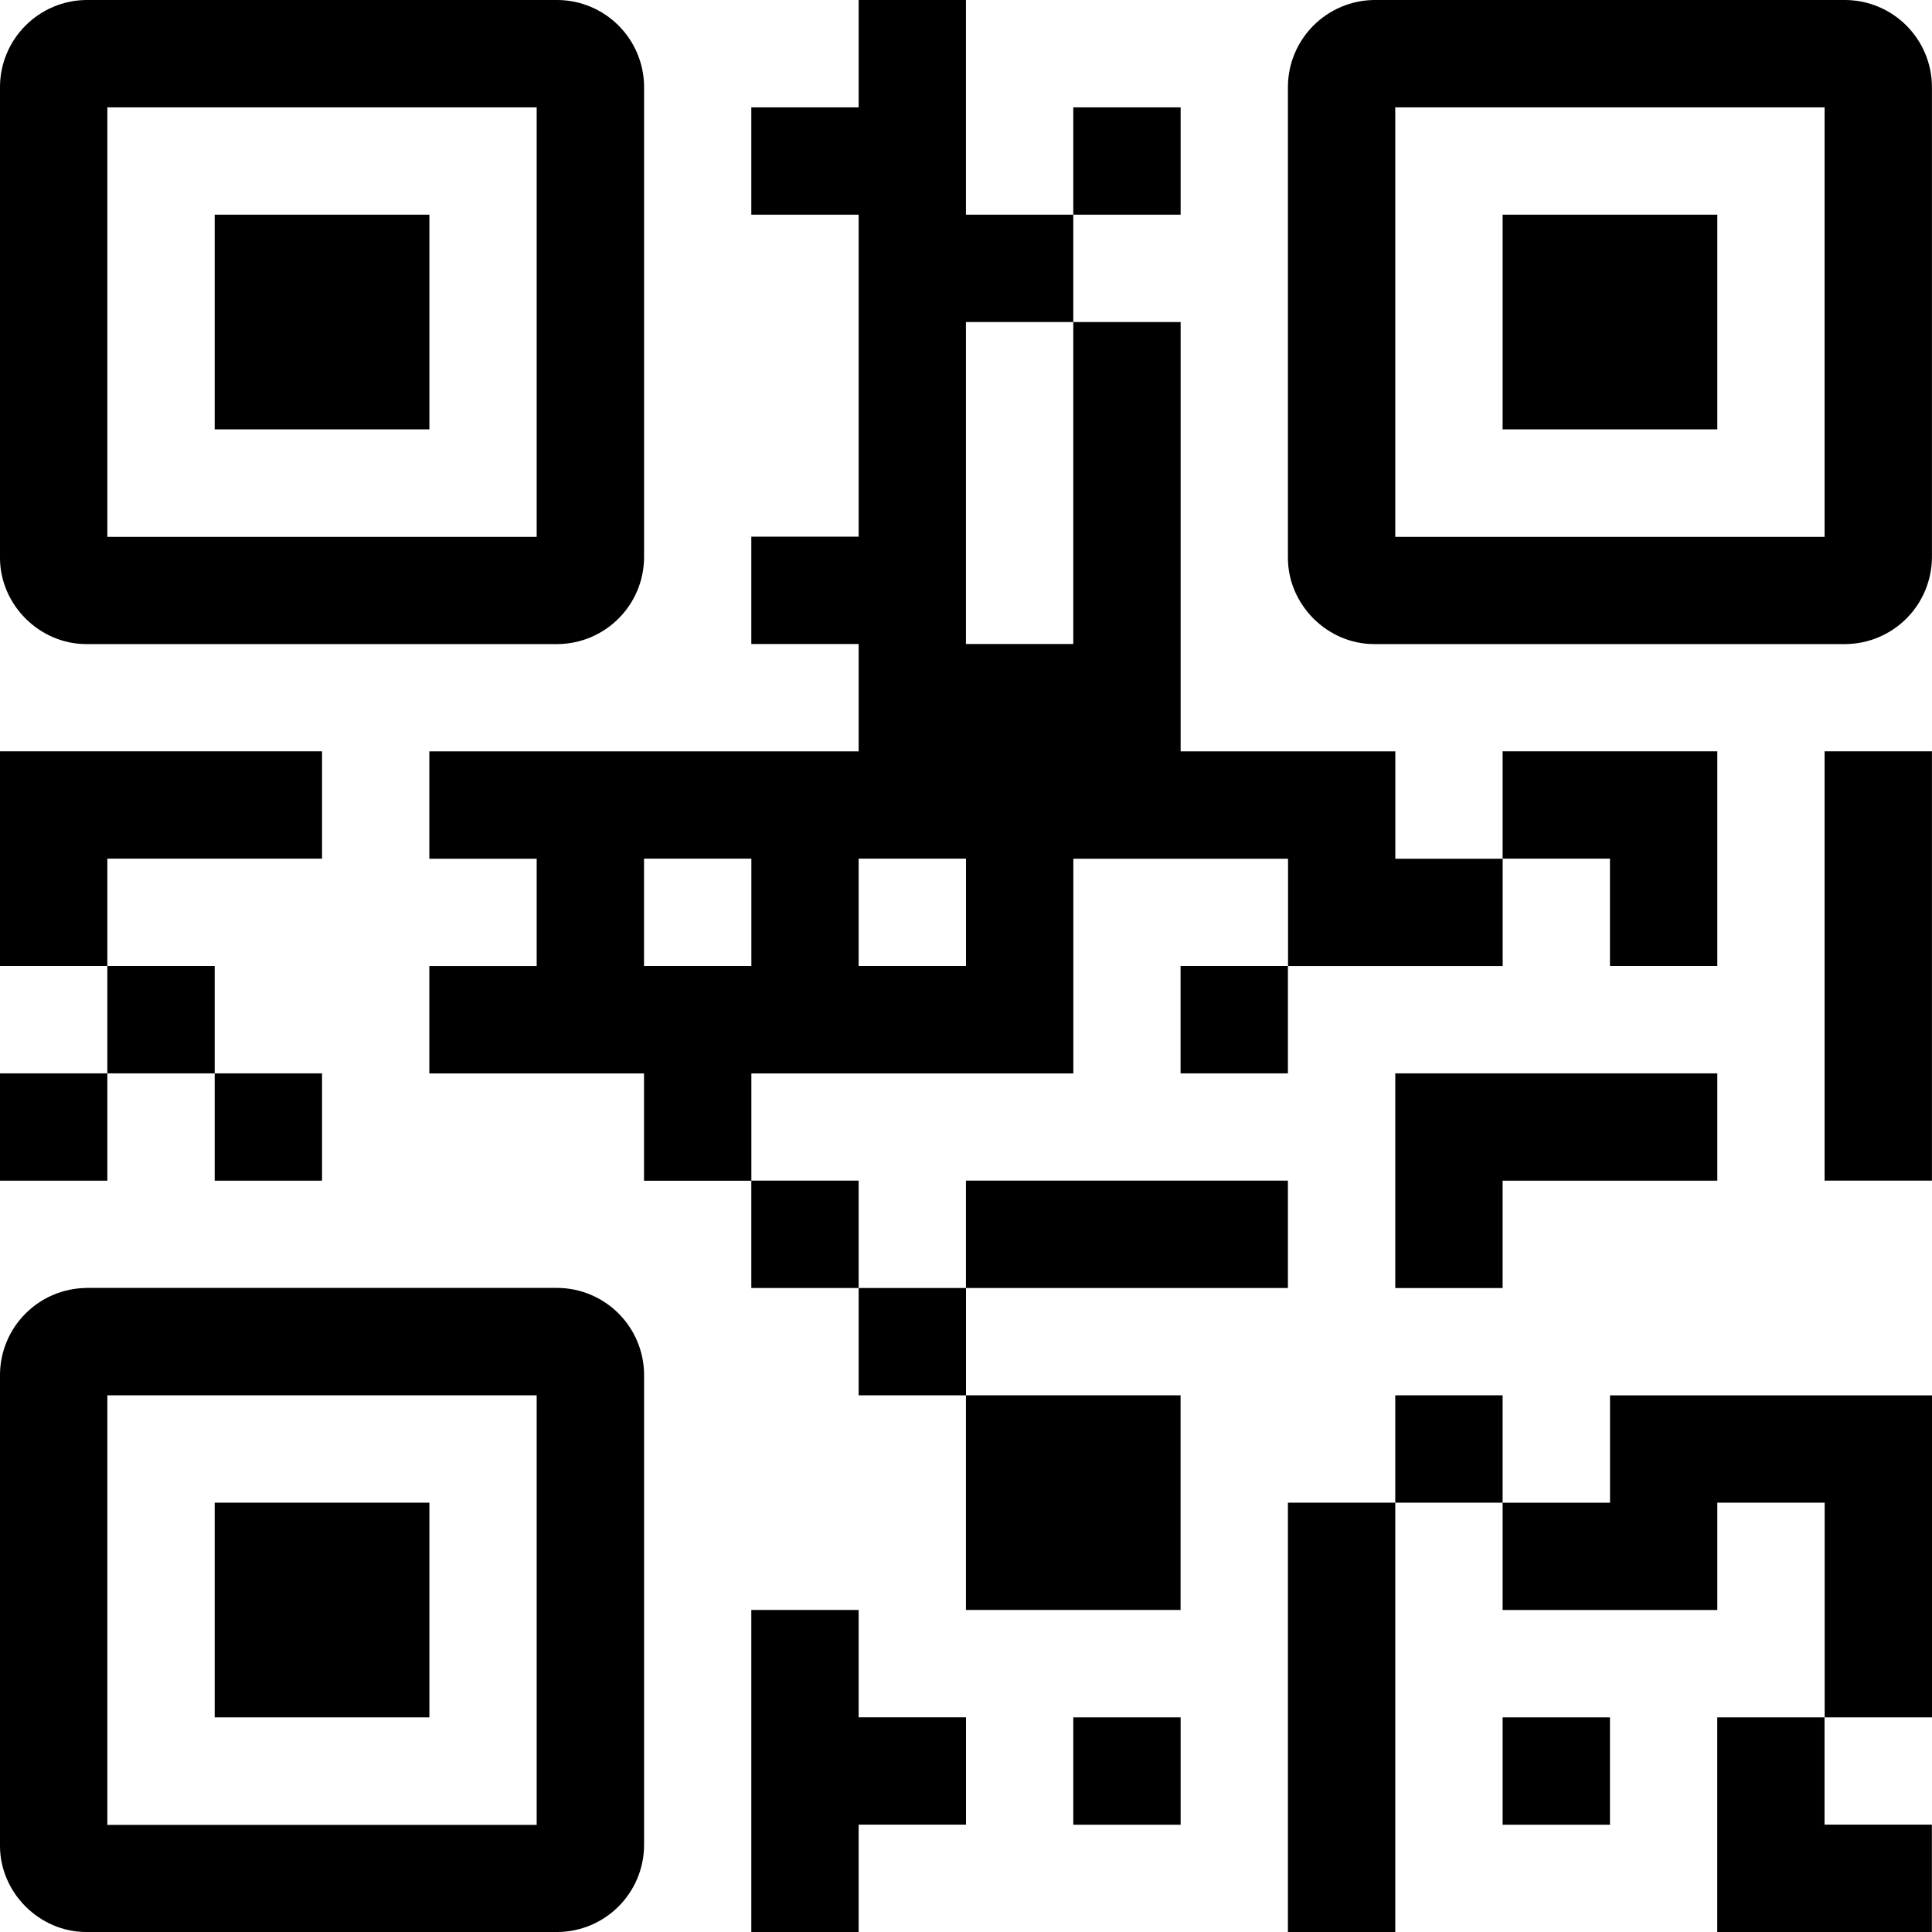
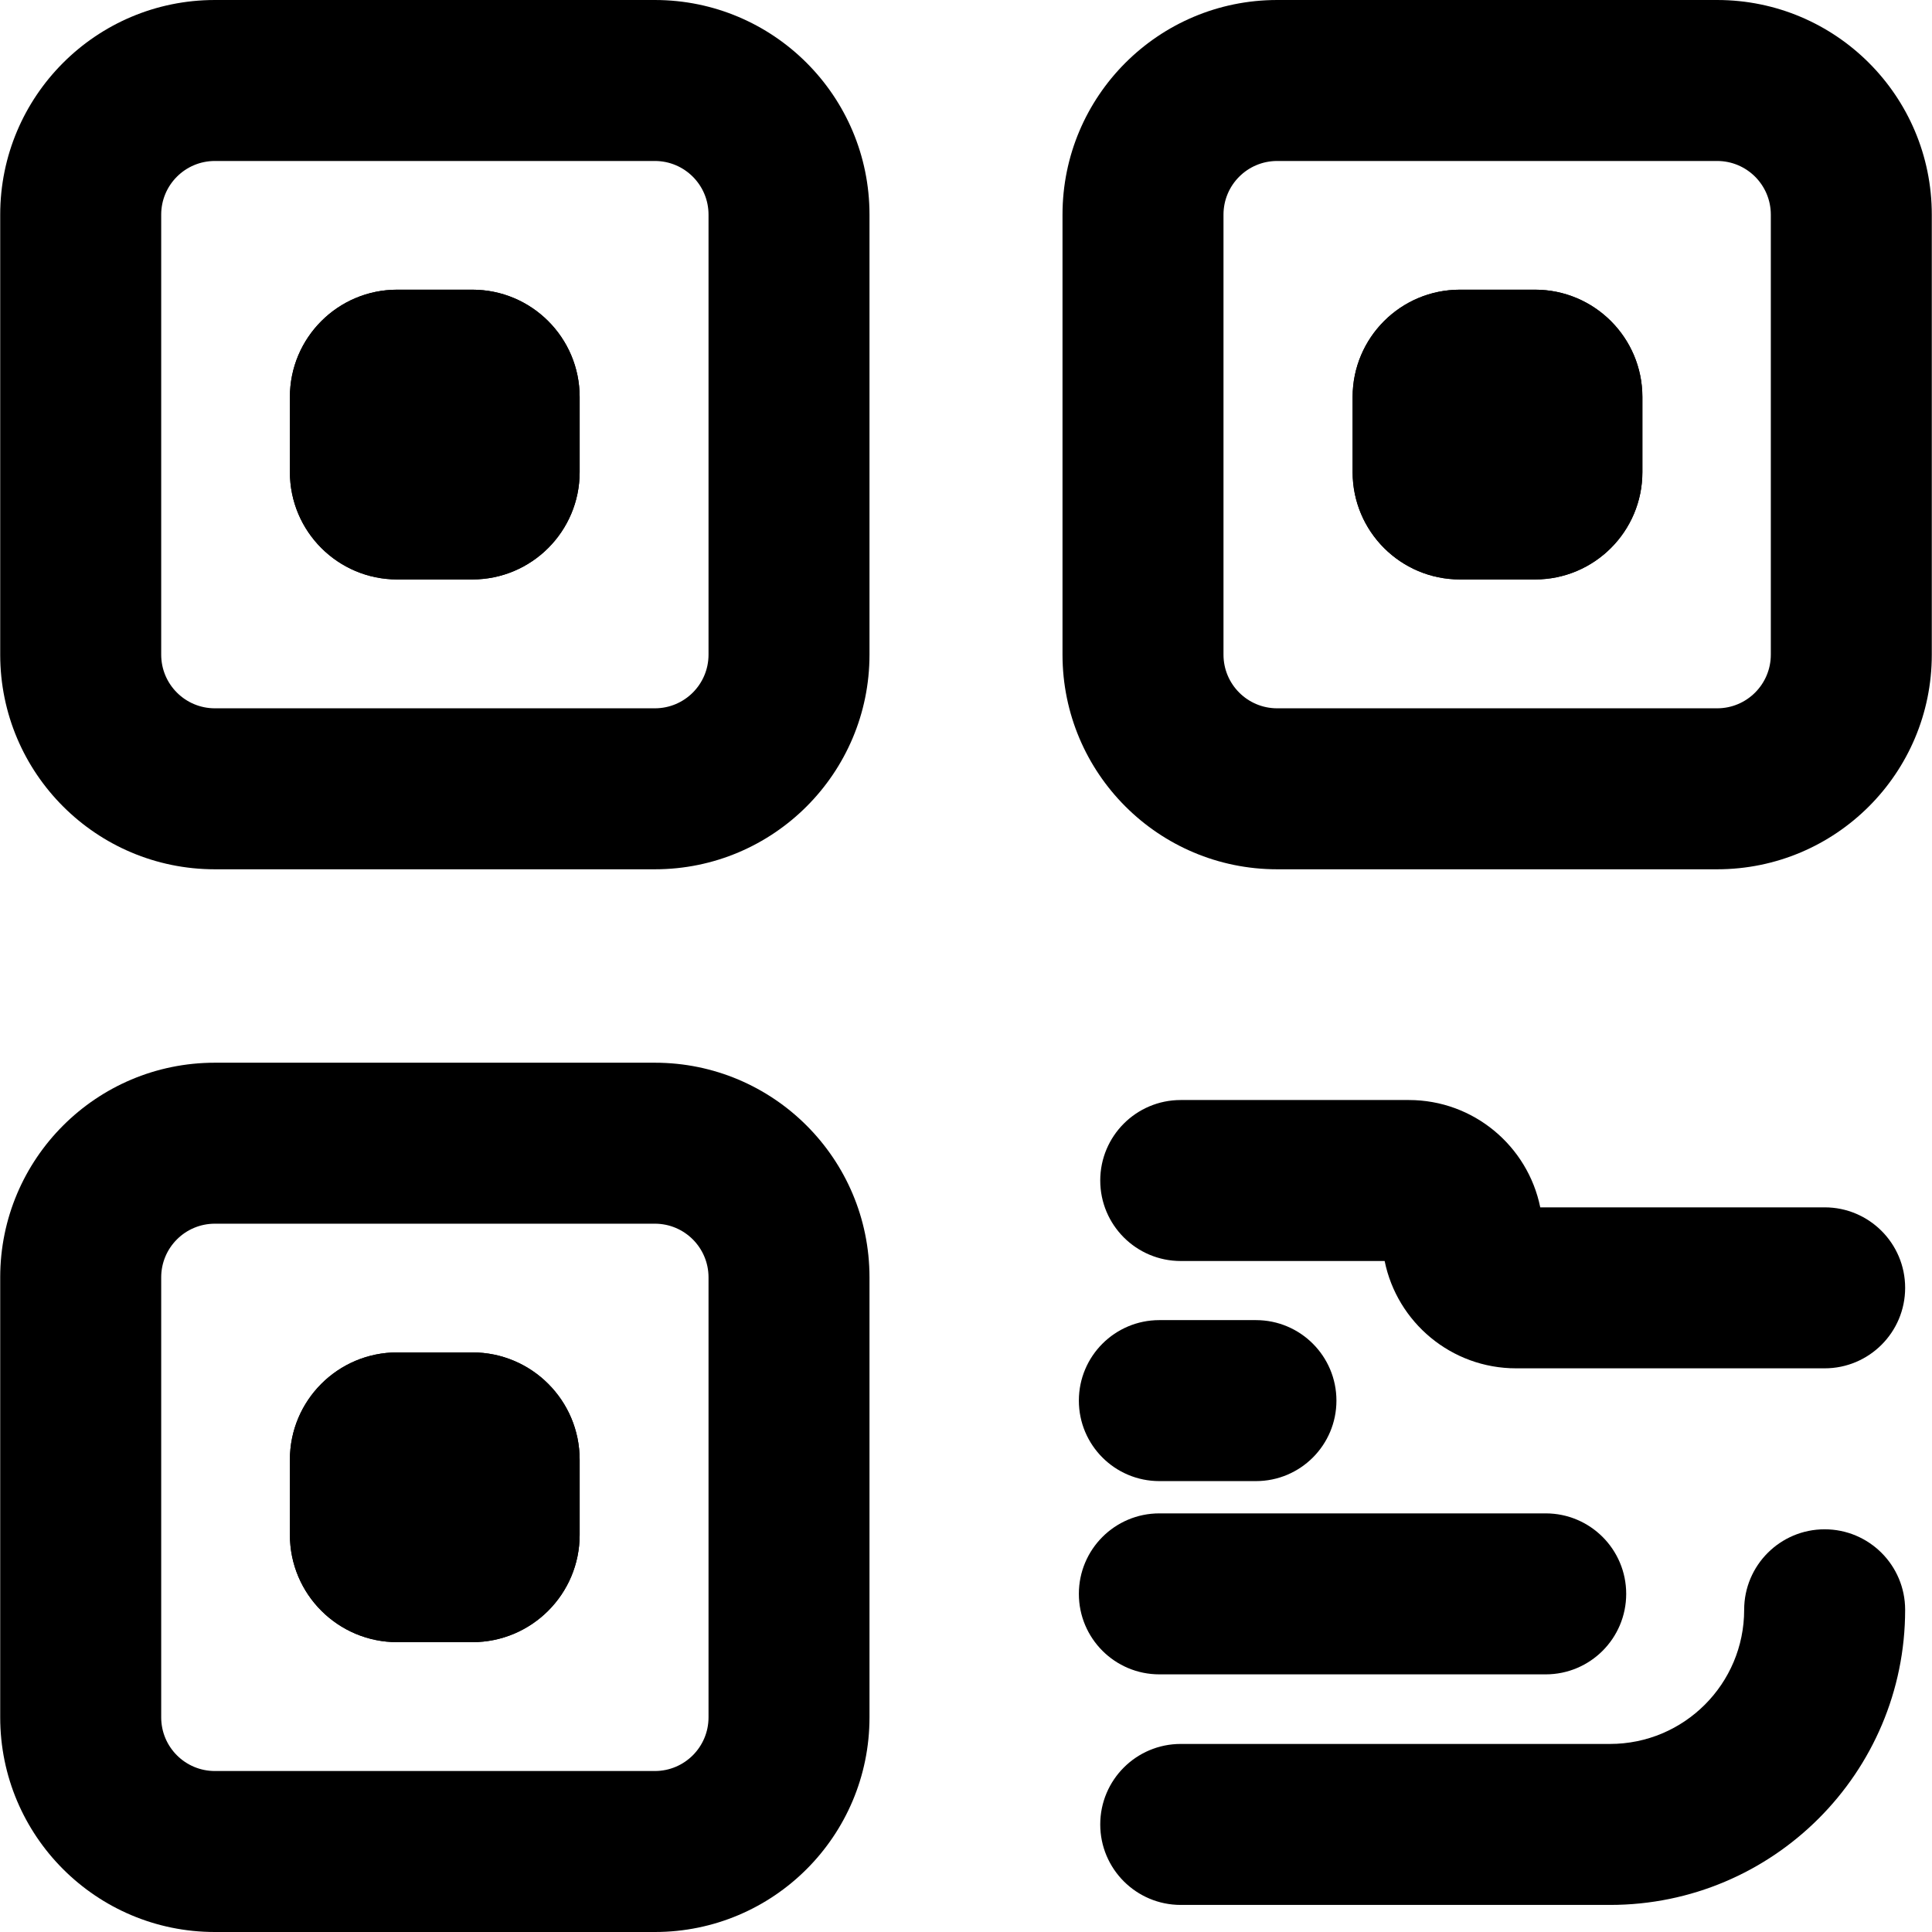
- <svg xmlns="http://www.w3.org/2000/svg" version="1.1" width="32" height="32" viewBox="0 0 32 32">
-   <path d="M1.428 0c-0.377 0.004-0.738 0.156-1.005 0.423s-0.419 0.627-0.423 1.005v7.812c0 0.775 0.652 1.428 1.428 1.428h7.812c0.377-0.004 0.738-0.156 1.005-0.423s0.419-0.627 0.423-1.005v-7.812c-0.004-0.377-0.156-0.738-0.423-1.005s-0.627-0.419-1.005-0.423h-7.812zM14.222 0v1.778h-1.778v1.778h1.778v5.333h-1.778v1.778h1.778v1.778h-7.111v1.778h1.778v1.778h-1.778v1.778h3.556v1.778h1.778v-1.778h5.333v-3.556h3.556v1.778h3.555v-1.778h-1.778v-1.778h-3.556v-7.111h-1.778v5.333h-1.778v-5.333h1.778v-1.778h-1.778v-3.556h-1.778zM17.777 3.556h1.778v-1.778h-1.778v1.778zM24.888 14.222h1.778v1.778h1.778v-3.556h-3.556v1.778zM21.332 16h-1.778v1.778h1.778v-1.778zM12.444 19.555v1.778h1.778v-1.778h-1.778zM14.222 21.333v1.778h1.778v-1.778h-1.778zM15.999 21.333h5.333v-1.778h-5.333v1.778zM15.999 23.111v3.555h3.555v-3.555h-3.556zM22.76 0c-0.377 0.004-0.738 0.156-1.005 0.423s-0.419 0.627-0.423 1.005v7.812c0 0.775 0.652 1.428 1.427 1.428h7.812c0.377-0.004 0.738-0.156 1.005-0.423s0.418-0.627 0.423-1.005v-7.812c-0.004-0.377-0.156-0.738-0.423-1.005s-0.628-0.419-1.005-0.423h-7.812zM1.778 1.778h7.111v7.115h-7.111v-7.115zM23.11 1.778h7.111v7.115h-7.111v-7.115zM3.556 3.556v3.556h3.556v-3.556h-3.556zM24.888 3.556v3.556h3.556v-3.556h-3.556zM0 12.444v3.556h1.778v-1.778h3.556v-1.778h-5.333zM1.778 16v1.778h1.778v-1.778h-1.778zM3.556 17.778v1.778h1.778v-1.778h-1.778zM1.778 17.778h-1.778v1.778h1.778v-1.778zM30.221 12.444v7.111h1.778v-7.111h-1.778zM10.667 14.222h1.778v1.778h-1.778v-1.778zM14.222 14.222h1.778v1.778h-1.778v-1.778zM23.11 17.778v3.556h1.778v-1.778h3.556v-1.778h-5.333zM1.428 21.333c-0.377 0.004-0.738 0.156-1.005 0.423s-0.419 0.628-0.423 1.005v7.812c0 0.775 0.652 1.427 1.428 1.427h7.812c0.377-0.004 0.738-0.156 1.005-0.423s0.419-0.628 0.423-1.005v-7.812c-0.004-0.377-0.156-0.738-0.423-1.005s-0.627-0.419-1.005-0.423h-7.812zM1.778 23.111h7.111v7.115h-7.111v-7.115zM23.11 23.111v1.778h1.778v-1.778h-1.778zM24.888 24.889v1.778h3.556v-1.778h1.778v3.556h1.778v-5.333h-5.333v1.778h-1.778zM30.221 28.445h-1.778v3.555h3.555v-1.778h-1.778v-1.778zM23.11 24.889h-1.778v7.111h1.778v-7.111zM3.556 24.889v3.556h3.556v-3.556h-3.556zM12.444 26.667v5.333h1.778v-1.778h1.778v-1.778h-1.778v-1.778h-1.778zM17.777 28.445v1.778h1.778v-1.778h-1.778zM24.888 28.445v1.778h1.778v-1.778h-1.778z" />
+ <svg xmlns="http://www.w3.org/2000/svg" version="1.1" width="1024" height="1024" viewBox="0 0 1024 1024">
+   <g id="icomoon-ignore">
+ </g>
+   <path d="M676.915 85.323c-15.705 0-28.44 12.733-28.44 28.44v233.214c0 15.707 12.735 28.44 28.44 28.44h233.214c15.705 0 28.44-12.733 28.44-28.44v-233.214c0-15.707-12.735-28.44-28.44-28.44h-233.214zM563.151 113.764c0-62.83 50.931-113.763 113.763-113.763h233.214c62.831 0 113.763 50.933 113.763 113.763v233.214c0 62.83-50.931 113.763-113.763 113.763h-233.214c-62.831 0-113.763-50.933-113.763-113.763v-233.214z" />
+   <path d="M113.878 85.323c-15.707 0-28.44 12.733-28.44 28.44v233.214c0 15.707 12.733 28.44 28.44 28.44h233.214c15.707 0 28.44-12.733 28.44-28.44v-233.214c0-15.707-12.733-28.44-28.44-28.44h-233.214zM0.11 113.764c0-62.83 50.933-113.763 113.763-113.763h233.214c62.83 0 113.763 50.933 113.763 113.763v233.214c0 62.83-50.933 113.763-113.763 113.763h-233.214c-62.83 0-113.763-50.933-113.763-113.763v-233.214z" />
+   <path d="M250.349 153.537h-39.817c-31.415 0-56.882 25.467-56.882 56.882v39.817c0 31.415 25.467 56.882 56.882 56.882h39.817c31.415 0 56.882-25.467 56.882-56.882v-39.817c0-31.415-25.467-56.882-56.882-56.882z" />
+   <path d="M250.349 153.537h-39.817c-31.415 0-56.882 25.467-56.882 56.882v39.817c0 31.415 25.467 56.882 56.882 56.882h39.817c31.415 0 56.882-25.467 56.882-56.882v-39.817c0-31.415-25.467-56.882-56.882-56.882z" />
+   <path d="M113.878 648.582c-15.707 0-28.44 12.735-28.44 28.44v233.214c0 15.711 12.733 28.44 28.44 28.44h233.214c15.707 0 28.44-12.73 28.44-28.44v-233.214c0-15.705-12.733-28.44-28.44-28.44h-233.214zM0.11 677.023c0-62.831 50.933-113.762 113.763-113.762h233.214c62.83 0 113.763 50.931 113.763 113.762v233.214c0 62.831-50.933 113.763-113.763 113.763h-233.214c-62.83 0-113.763-50.931-113.763-113.763v-233.214z" />
+   <path d="M250.349 716.8h-39.817c-31.415 0-56.882 25.466-56.882 56.882v39.817c0 31.416 25.467 56.882 56.882 56.882h39.817c31.415 0 56.882-25.466 56.882-56.882v-39.817c0-31.416-25.467-56.882-56.882-56.882z" />
+   <path d="M250.349 716.8h-39.817c-31.415 0-56.882 25.466-56.882 56.882v39.817c0 31.416 25.467 56.882 56.882 56.882h39.817c31.415 0 56.882-25.466 56.882-56.882v-39.817c0-31.416-25.467-56.882-56.882-56.882z" />
+   <path d="M813.612 153.537h-39.817c-31.416 0-56.882 25.467-56.882 56.882v39.817c0 31.415 25.466 56.882 56.882 56.882h39.817c31.416 0 56.882-25.467 56.882-56.882v-39.817c0-31.415-25.466-56.882-56.882-56.882z" />
+   <path d="M813.612 153.537h-39.817c-31.416 0-56.882 25.467-56.882 56.882v39.817c0 31.415 25.466 56.882 56.882 56.882h39.817c31.416 0 56.882-25.467 56.882-56.882v-39.817c0-31.415-25.466-56.882-56.882-56.882z" />
+   <path d="M583.151 625.698c0-23.56 19.101-42.662 42.662-42.662h120.874c34.397 0 63.093 24.431 69.68 56.882h150.737c23.56 0 42.662 19.101 42.662 42.662s-19.101 42.662-42.662 42.662h-163.535c-34.397 0-63.093-24.431-69.68-56.882h-108.075c-23.56 0-42.662-19.101-42.662-42.662z" />
+   <path d="M571.82 742.352c0-23.56 19.101-42.662 42.662-42.662h51.193c23.56 0 42.662 19.101 42.662 42.662s-19.101 42.662-42.662 42.662h-51.193c-23.56 0-42.662-19.101-42.662-42.662z" />
+   <path d="M571.82 844.783c0-23.56 19.101-42.662 42.662-42.662h204.774c23.56 0 42.662 19.101 42.662 42.662s-19.101 42.662-42.662 42.662h-204.774c-23.56 0-42.662-19.101-42.662-42.662z" />
+   <path d="M967.102 810.564c23.56 0 42.662 19.101 42.662 42.662 0 86.392-70.033 156.424-156.424 156.424h-227.527c-23.56 0-42.662-19.101-42.662-42.662s19.101-42.662 42.662-42.662h227.527c39.271 0 71.102-31.831 71.102-71.102 0-23.56 19.101-42.662 42.662-42.662z" />
</svg>
